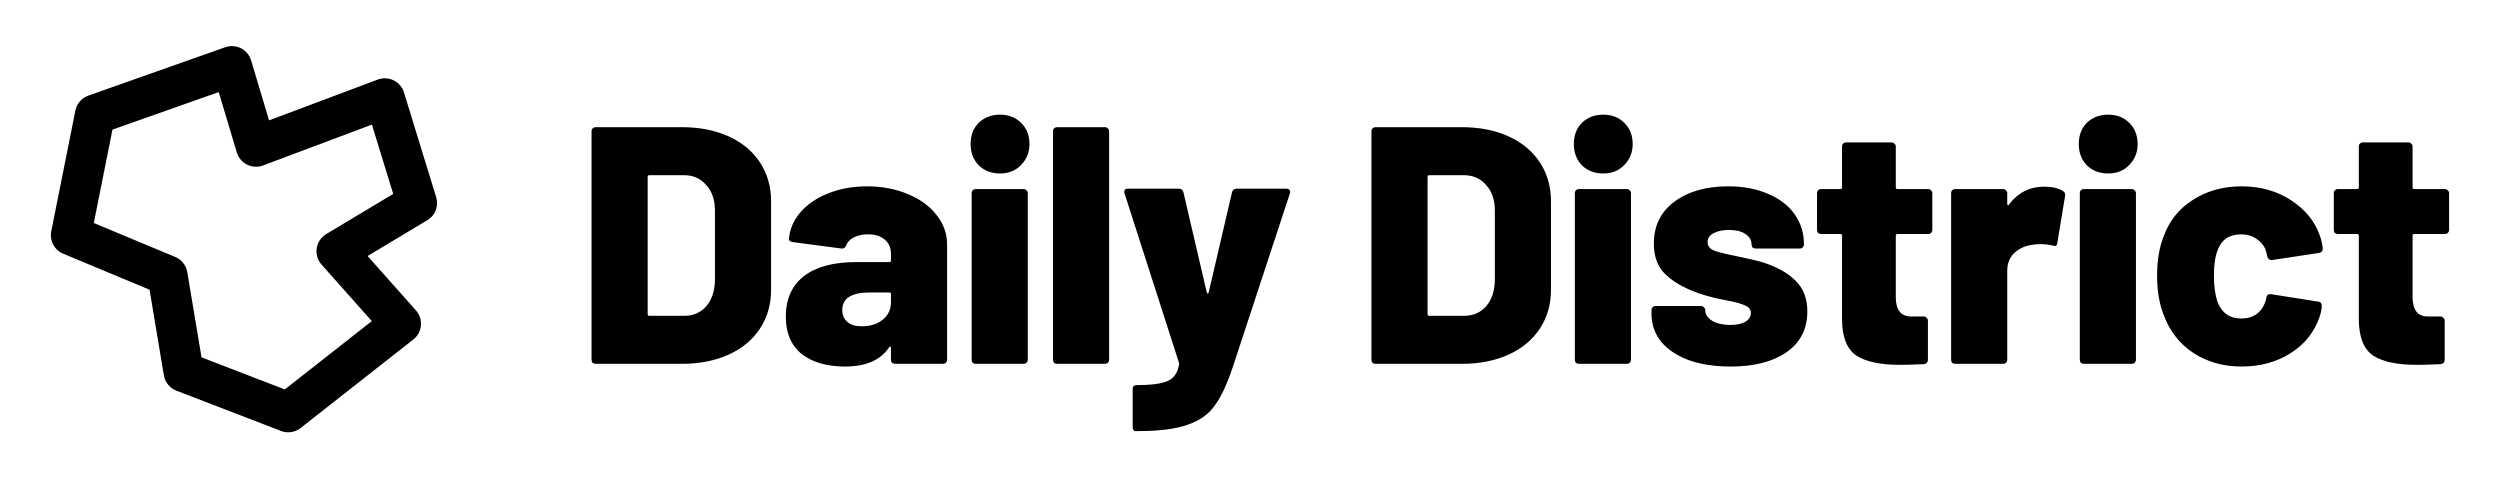
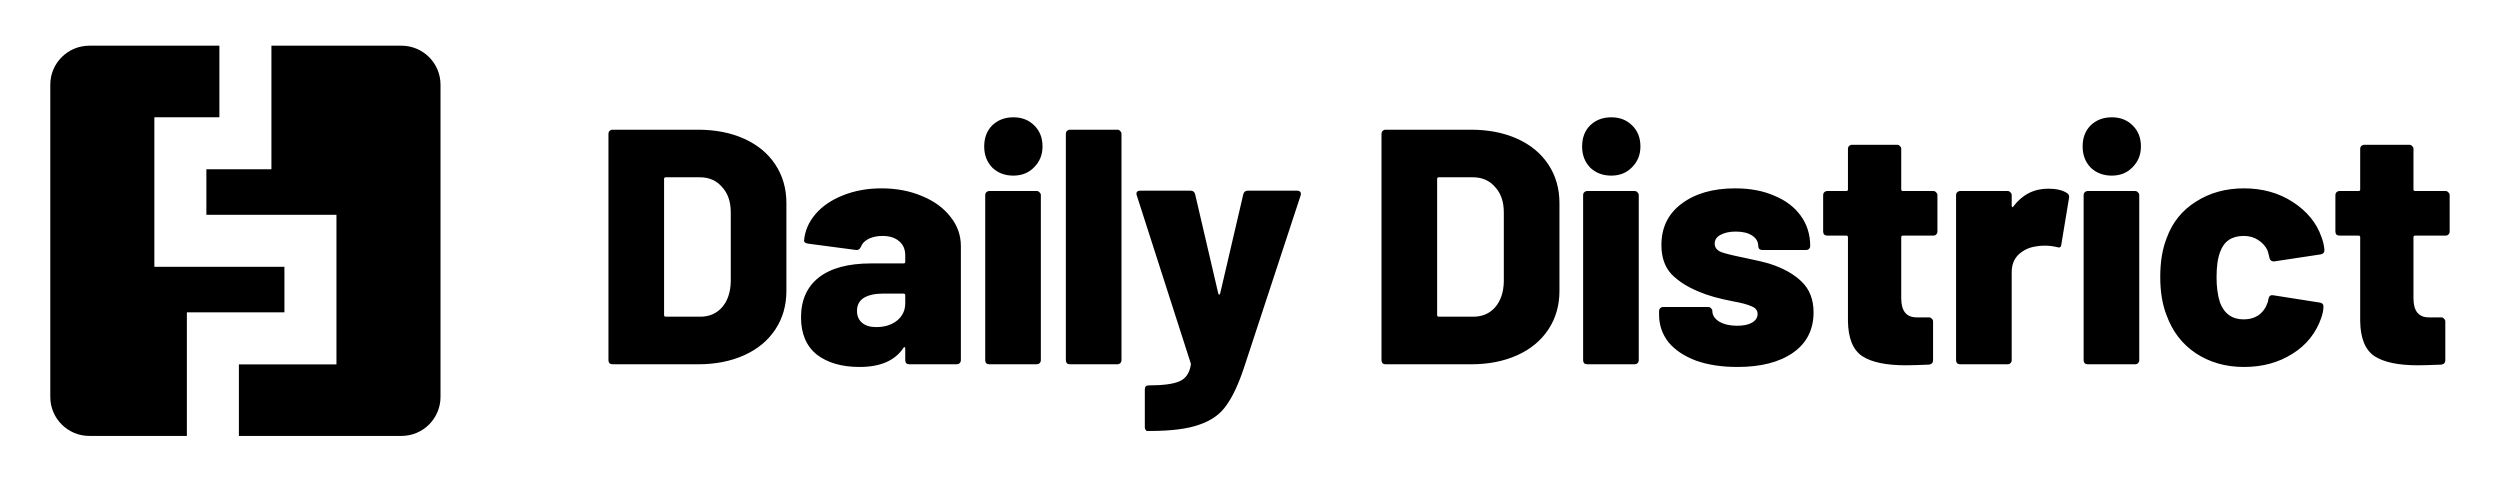
- <svg xmlns="http://www.w3.org/2000/svg" viewBox="0 0 324.12 62.26" width="324" height="62" role="img" aria-label="Daily District">
-   <path fill="none" stroke="currentColor" stroke-width="5.22" stroke-linejoin="round" transform="translate(6.00 6.00)" d="M5.75 8.90 L23.56 2.61 L26.70 13.09 L43.46 6.80 L47.65 20.42 L37.18 26.70 L45.56 36.13 L30.89 47.65 L17.28 42.41 L15.18 29.85 L2.61 24.61Z" />
-   <path fill="currentColor" transform="translate(74.21 3.35)" d="M 2.684,44 Q 2.464,44 2.288,43.868 2.156,43.692 2.156,43.472 V 13.728 q 0,-0.22 0.132,-0.352 Q 2.464,13.2 2.684,13.2 h 11.22 q 3.432,0 6.072,1.188 2.64,1.188 4.092,3.388 1.452,2.2 1.452,5.06 v 11.528 q 0,2.86 -1.452,5.06 -1.452,2.2 -4.092,3.388 -2.64,1.188 -6.072,1.188 Z M 9.46,37.532 q 0,0.22 0.22,0.22 h 4.532 q 1.76,0 2.86,-1.232 1.1,-1.276 1.144,-3.388 v -9.064 q 0,-2.112 -1.144,-3.344 -1.1,-1.276 -2.904,-1.276 H 9.68 q -0.22,0 -0.22,0.22 z M 38,20.9 q 2.948,0 5.324,1.012 2.376,0.968 3.74,2.728 1.364,1.716 1.364,3.828 v 15.004 q 0,0.22 -0.176,0.396 -0.132,0.132 -0.352,0.132 h -6.248 q -0.22,0 -0.396,-0.132 -0.132,-0.176 -0.132,-0.396 v -1.54 q 0,-0.176 -0.088,-0.176 -0.088,-0.044 -0.176,0.132 -1.672,2.464 -5.72,2.464 -3.52,0 -5.632,-1.628 -2.068,-1.672 -2.068,-4.884 0,-3.388 2.332,-5.236 2.376,-1.848 6.864,-1.848 h 4.268 q 0.22,0 0.22,-0.22 V 29.7 q 0,-1.188 -0.792,-1.848 -0.792,-0.704 -2.2,-0.704 -1.056,0 -1.848,0.396 -0.748,0.396 -0.968,1.012 -0.22,0.484 -0.616,0.44 l -6.336,-0.836 q -0.528,-0.088 -0.528,-0.396 0.176,-1.936 1.496,-3.476 1.364,-1.584 3.608,-2.464 2.288,-0.924 5.06,-0.924 z m -0.704,18.216 q 1.672,0 2.728,-0.836 1.1,-0.88 1.1,-2.288 v -1.056 q 0,-0.22 -0.22,-0.22 h -2.64 q -1.672,0 -2.596,0.572 -0.88,0.572 -0.88,1.716 0,0.968 0.66,1.54 0.66,0.572 1.848,0.572 z M 55.32,19.228 q -1.672,0 -2.772,-1.056 -1.056,-1.1 -1.056,-2.772 0,-1.716 1.056,-2.772 1.1,-1.056 2.772,-1.056 1.672,0 2.728,1.056 1.1,1.056 1.1,2.772 0,1.628 -1.1,2.728 -1.056,1.1 -2.728,1.1 z M 52.152,44 q -0.22,0 -0.396,-0.132 -0.132,-0.176 -0.132,-0.396 V 21.78 q 0,-0.22 0.132,-0.352 0.176,-0.176 0.396,-0.176 h 6.248 q 0.22,0 0.352,0.176 0.176,0.132 0.176,0.352 v 21.692 q 0,0.22 -0.176,0.396 -0.132,0.132 -0.352,0.132 z m 10.588,0 q -0.22,0 -0.396,-0.132 -0.132,-0.176 -0.132,-0.396 V 13.728 q 0,-0.22 0.132,-0.352 0.176,-0.176 0.396,-0.176 h 6.248 q 0.22,0 0.352,0.176 0.176,0.132 0.176,0.352 v 29.744 q 0,0.22 -0.176,0.396 -0.132,0.132 -0.352,0.132 z m 10.148,8.756 q -0.132,0 -0.22,-0.176 -0.088,-0.132 -0.088,-0.352 V 47.3 q 0,-0.528 0.484,-0.528 2.816,0 4.048,-0.528 1.232,-0.528 1.496,-2.112 0.044,-0.088 0,-0.264 l -7.084,-22.044 q -0.044,-0.088 -0.044,-0.22 0,-0.396 0.484,-0.396 h 6.644 q 0.44,0 0.572,0.44 l 3.036,13.024 q 0.044,0.176 0.132,0.176 0.088,0 0.132,-0.176 l 3.036,-13.024 q 0.132,-0.44 0.572,-0.44 h 6.512 q 0.264,0 0.396,0.176 0.132,0.132 0.044,0.44 l -7.436,22.616 q -1.1,3.3 -2.332,4.972 -1.188,1.716 -3.52,2.508 -2.288,0.836 -6.556,0.836 z M 104.184,44 q -0.22,0 -0.396,-0.132 -0.132,-0.176 -0.132,-0.396 V 13.728 q 0,-0.22 0.132,-0.352 0.176,-0.176 0.396,-0.176 h 11.22 q 3.432,0 6.072,1.188 2.64,1.188 4.092,3.388 1.452,2.2 1.452,5.06 v 11.528 q 0,2.86 -1.452,5.06 -1.452,2.2 -4.092,3.388 -2.64,1.188 -6.072,1.188 z m 6.776,-6.468 q 0,0.22 0.22,0.22 h 4.532 q 1.76,0 2.86,-1.232 1.1,-1.276 1.144,-3.388 v -9.064 q 0,-2.112 -1.144,-3.344 -1.1,-1.276 -2.904,-1.276 h -4.488 q -0.22,0 -0.22,0.22 z m 22.864,-18.304 q -1.672,0 -2.772,-1.056 -1.056,-1.1 -1.056,-2.772 0,-1.716 1.056,-2.772 1.1,-1.056 2.772,-1.056 1.672,0 2.728,1.056 1.1,1.056 1.1,2.772 0,1.628 -1.1,2.728 -1.056,1.1 -2.728,1.1 z M 130.656,44 q -0.22,0 -0.396,-0.132 -0.132,-0.176 -0.132,-0.396 V 21.78 q 0,-0.22 0.132,-0.352 0.176,-0.176 0.396,-0.176 h 6.248 q 0.22,0 0.352,0.176 0.176,0.132 0.176,0.352 v 21.692 q 0,0.22 -0.176,0.396 -0.132,0.132 -0.352,0.132 z m 19.74,0.352 q -3.124,0 -5.456,-0.836 -2.332,-0.88 -3.608,-2.42 -1.232,-1.584 -1.232,-3.608 v -0.484 q 0,-0.22 0.132,-0.352 0.176,-0.176 0.396,-0.176 h 5.94 q 0.22,0 0.352,0.176 0.176,0.132 0.176,0.352 0,0.836 0.924,1.408 0.924,0.528 2.332,0.528 1.232,0 1.936,-0.396 0.748,-0.44 0.748,-1.144 0,-0.704 -0.792,-1.012 -0.748,-0.352 -2.464,-0.66 -2.772,-0.528 -4.488,-1.276 -2.244,-0.924 -3.564,-2.288 -1.32,-1.408 -1.32,-3.828 0,-3.432 2.64,-5.412 2.684,-2.024 7.04,-2.024 2.948,0 5.148,0.968 2.244,0.924 3.476,2.64 1.232,1.716 1.232,3.96 0,0.22 -0.176,0.396 -0.132,0.132 -0.352,0.132 h -5.764 q -0.22,0 -0.396,-0.132 -0.132,-0.176 -0.132,-0.396 0,-0.836 -0.792,-1.364 -0.792,-0.528 -2.156,-0.528 -1.232,0 -2.024,0.44 -0.748,0.396 -0.748,1.144 0,0.748 0.836,1.1 0.836,0.308 2.816,0.704 2.552,0.528 3.564,0.836 2.728,0.88 4.224,2.376 1.54,1.496 1.54,4.004 0,3.432 -2.728,5.324 -2.684,1.848 -7.26,1.848 z m 26.252,-17.776 q 0,0.22 -0.176,0.396 -0.132,0.132 -0.352,0.132 h -4.004 q -0.22,0 -0.22,0.22 v 8.008 q 0,2.508 2.024,2.508 h 1.628 q 0.22,0 0.352,0.176 0.176,0.132 0.176,0.352 v 5.104 q 0,0.484 -0.528,0.572 -2.112,0.088 -3.08,0.088 -3.828,0 -5.676,-1.188 -1.848,-1.232 -1.892,-4.62 v -11 q 0,-0.22 -0.22,-0.22 h -2.508 q -0.22,0 -0.396,-0.132 -0.132,-0.176 -0.132,-0.396 V 21.78 q 0,-0.22 0.132,-0.352 0.176,-0.176 0.396,-0.176 h 2.508 q 0.22,0 0.22,-0.22 v -5.324 q 0,-0.22 0.132,-0.352 0.176,-0.176 0.396,-0.176 h 5.94 q 0.22,0 0.352,0.176 0.176,0.132 0.176,0.352 v 5.324 q 0,0.22 0.22,0.22 h 4.004 q 0.22,0 0.352,0.176 0.176,0.132 0.176,0.352 z m 14.548,-5.632 q 1.584,0 2.464,0.572 0.352,0.22 0.264,0.66 l -1.012,6.116 q -0.044,0.528 -0.616,0.308 -0.792,-0.176 -1.496,-0.176 -0.748,0 -1.144,0.088 -1.364,0.176 -2.332,1.056 -0.924,0.88 -0.924,2.332 v 11.572 q 0,0.22 -0.176,0.396 -0.132,0.132 -0.352,0.132 h -6.248 q -0.22,0 -0.396,-0.132 -0.132,-0.176 -0.132,-0.396 V 21.78 q 0,-0.22 0.132,-0.352 0.176,-0.176 0.396,-0.176 h 6.248 q 0.22,0 0.352,0.176 0.176,0.132 0.176,0.352 v 1.408 q 0,0.132 0.088,0.176 0.088,0.044 0.132,-0.088 1.76,-2.332 4.576,-2.332 z m 8.344,-1.716 q -1.672,0 -2.772,-1.056 -1.056,-1.1 -1.056,-2.772 0,-1.716 1.056,-2.772 1.1,-1.056 2.772,-1.056 1.672,0 2.728,1.056 1.1,1.056 1.1,2.772 0,1.628 -1.1,2.728 -1.056,1.1 -2.728,1.1 z M 196.372,44 q -0.22,0 -0.396,-0.132 -0.132,-0.176 -0.132,-0.396 V 21.78 q 0,-0.22 0.132,-0.352 0.176,-0.176 0.396,-0.176 h 6.248 q 0.22,0 0.352,0.176 0.176,0.132 0.176,0.352 v 21.692 q 0,0.22 -0.176,0.396 -0.132,0.132 -0.352,0.132 z m 20.532,0.352 q -3.608,0 -6.336,-1.804 -2.684,-1.804 -3.828,-4.972 -0.836,-2.112 -0.836,-5.06 0,-2.948 0.836,-5.06 1.1,-3.08 3.828,-4.796 2.728,-1.76 6.336,-1.76 3.652,0 6.424,1.804 2.772,1.804 3.74,4.576 0.308,0.792 0.396,1.716 0,0.484 -0.484,0.572 l -6.116,0.924 h -0.088 q -0.396,0 -0.528,-0.44 l -0.088,-0.396 q -0.088,-0.352 -0.176,-0.616 -0.396,-0.836 -1.232,-1.364 -0.792,-0.528 -1.892,-0.528 -2.332,0 -3.08,2.068 -0.484,1.232 -0.484,3.344 0,1.892 0.44,3.3 0.836,2.244 3.124,2.244 1.144,0 1.98,-0.572 0.836,-0.616 1.188,-1.716 0.044,-0.088 0.044,-0.264 0.044,-0.044 0.044,-0.176 0.132,-0.528 0.616,-0.44 l 6.16,0.968 q 0.44,0.088 0.44,0.484 0,0.66 -0.264,1.452 -1.056,3.08 -3.828,4.796 -2.728,1.716 -6.336,1.716 z m 27,-17.776 q 0,0.22 -0.176,0.396 -0.132,0.132 -0.352,0.132 h -4.004 q -0.22,0 -0.22,0.22 v 8.008 q 0,2.508 2.024,2.508 h 1.628 q 0.22,0 0.352,0.176 0.176,0.132 0.176,0.352 v 5.104 q 0,0.484 -0.528,0.572 -2.112,0.088 -3.08,0.088 -3.828,0 -5.676,-1.188 -1.848,-1.232 -1.892,-4.62 v -11 q 0,-0.22 -0.22,-0.22 h -2.508 q -0.22,0 -0.396,-0.132 -0.132,-0.176 -0.132,-0.396 V 21.78 q 0,-0.22 0.132,-0.352 0.176,-0.176 0.396,-0.176 h 2.508 q 0.22,0 0.22,-0.22 v -5.324 q 0,-0.22 0.132,-0.352 0.176,-0.176 0.396,-0.176 h 5.94 q 0.22,0 0.352,0.176 0.176,0.132 0.176,0.352 v 5.324 q 0,0.22 0.22,0.22 h 4.004 q 0.22,0 0.352,0.176 0.176,0.132 0.176,0.352 z" />
+ <svg xmlns="http://www.w3.org/2000/svg" viewBox="0 0 327.04 63.24" width="327" height="63" role="img" aria-label="Daily District">
+   <path fill="currentColor" fill-rule="evenodd" d="M11.124 6.000H52.113A5.124 5.124 0 0 1 57.236 11.124V52.113A5.124 5.124 0 0 1 52.113 57.236H11.124A5.124 5.124 0 0 1 6.000 52.113V11.124A5.124 5.124 0 0 1 11.124 6.000ZM28.202 6.000L28.202 15.393L19.663 15.393L19.663 35.034L36.742 35.034L36.742 41.011L23.933 41.011L23.933 57.236L30.764 57.236L30.764 47.843L43.573 47.843L43.573 28.202L26.494 28.202L26.494 22.225L35.034 22.225L35.034 6.000Z" />
+   <path fill="currentColor" transform="translate(77.13 3.83)" d="M 2.684,44 Q 2.464,44 2.288,43.868 2.156,43.692 2.156,43.472 V 13.728 q 0,-0.22 0.132,-0.352 Q 2.464,13.2 2.684,13.2 h 11.22 q 3.432,0 6.072,1.188 2.64,1.188 4.092,3.388 1.452,2.2 1.452,5.06 v 11.528 q 0,2.86 -1.452,5.06 -1.452,2.2 -4.092,3.388 -2.64,1.188 -6.072,1.188 Z M 9.46,37.532 q 0,0.22 0.22,0.22 h 4.532 q 1.76,0 2.86,-1.232 1.1,-1.276 1.144,-3.388 v -9.064 q 0,-2.112 -1.144,-3.344 -1.1,-1.276 -2.904,-1.276 H 9.68 q -0.22,0 -0.22,0.22 z M 38,20.9 q 2.948,0 5.324,1.012 2.376,0.968 3.74,2.728 1.364,1.716 1.364,3.828 v 15.004 q 0,0.22 -0.176,0.396 -0.132,0.132 -0.352,0.132 h -6.248 q -0.22,0 -0.396,-0.132 -0.132,-0.176 -0.132,-0.396 v -1.54 q 0,-0.176 -0.088,-0.176 -0.088,-0.044 -0.176,0.132 -1.672,2.464 -5.72,2.464 -3.52,0 -5.632,-1.628 -2.068,-1.672 -2.068,-4.884 0,-3.388 2.332,-5.236 2.376,-1.848 6.864,-1.848 h 4.268 q 0.22,0 0.22,-0.22 V 29.7 q 0,-1.188 -0.792,-1.848 -0.792,-0.704 -2.2,-0.704 -1.056,0 -1.848,0.396 -0.748,0.396 -0.968,1.012 -0.22,0.484 -0.616,0.44 l -6.336,-0.836 q -0.528,-0.088 -0.528,-0.396 0.176,-1.936 1.496,-3.476 1.364,-1.584 3.608,-2.464 2.288,-0.924 5.06,-0.924 z m -0.704,18.216 q 1.672,0 2.728,-0.836 1.1,-0.88 1.1,-2.288 v -1.056 q 0,-0.22 -0.22,-0.22 h -2.64 q -1.672,0 -2.596,0.572 -0.88,0.572 -0.88,1.716 0,0.968 0.66,1.54 0.66,0.572 1.848,0.572 z M 55.32,19.228 q -1.672,0 -2.772,-1.056 -1.056,-1.1 -1.056,-2.772 0,-1.716 1.056,-2.772 1.1,-1.056 2.772,-1.056 1.672,0 2.728,1.056 1.1,1.056 1.1,2.772 0,1.628 -1.1,2.728 -1.056,1.1 -2.728,1.1 z M 52.152,44 q -0.22,0 -0.396,-0.132 -0.132,-0.176 -0.132,-0.396 V 21.78 q 0,-0.22 0.132,-0.352 0.176,-0.176 0.396,-0.176 h 6.248 q 0.22,0 0.352,0.176 0.176,0.132 0.176,0.352 v 21.692 q 0,0.22 -0.176,0.396 -0.132,0.132 -0.352,0.132 z m 10.588,0 q -0.22,0 -0.396,-0.132 -0.132,-0.176 -0.132,-0.396 V 13.728 q 0,-0.22 0.132,-0.352 0.176,-0.176 0.396,-0.176 h 6.248 q 0.22,0 0.352,0.176 0.176,0.132 0.176,0.352 v 29.744 q 0,0.22 -0.176,0.396 -0.132,0.132 -0.352,0.132 z m 10.148,8.756 q -0.132,0 -0.22,-0.176 -0.088,-0.132 -0.088,-0.352 V 47.3 q 0,-0.528 0.484,-0.528 2.816,0 4.048,-0.528 1.232,-0.528 1.496,-2.112 0.044,-0.088 0,-0.264 l -7.084,-22.044 q -0.044,-0.088 -0.044,-0.22 0,-0.396 0.484,-0.396 h 6.644 q 0.44,0 0.572,0.44 l 3.036,13.024 q 0.044,0.176 0.132,0.176 0.088,0 0.132,-0.176 l 3.036,-13.024 q 0.132,-0.44 0.572,-0.44 h 6.512 q 0.264,0 0.396,0.176 0.132,0.132 0.044,0.44 l -7.436,22.616 q -1.1,3.3 -2.332,4.972 -1.188,1.716 -3.52,2.508 -2.288,0.836 -6.556,0.836 z M 104.184,44 q -0.22,0 -0.396,-0.132 -0.132,-0.176 -0.132,-0.396 V 13.728 q 0,-0.22 0.132,-0.352 0.176,-0.176 0.396,-0.176 h 11.22 q 3.432,0 6.072,1.188 2.64,1.188 4.092,3.388 1.452,2.2 1.452,5.06 v 11.528 q 0,2.86 -1.452,5.06 -1.452,2.2 -4.092,3.388 -2.64,1.188 -6.072,1.188 z m 6.776,-6.468 q 0,0.22 0.22,0.22 h 4.532 q 1.76,0 2.86,-1.232 1.1,-1.276 1.144,-3.388 v -9.064 q 0,-2.112 -1.144,-3.344 -1.1,-1.276 -2.904,-1.276 h -4.488 q -0.22,0 -0.22,0.22 z m 22.864,-18.304 q -1.672,0 -2.772,-1.056 -1.056,-1.1 -1.056,-2.772 0,-1.716 1.056,-2.772 1.1,-1.056 2.772,-1.056 1.672,0 2.728,1.056 1.1,1.056 1.1,2.772 0,1.628 -1.1,2.728 -1.056,1.1 -2.728,1.1 z M 130.656,44 q -0.22,0 -0.396,-0.132 -0.132,-0.176 -0.132,-0.396 V 21.78 q 0,-0.22 0.132,-0.352 0.176,-0.176 0.396,-0.176 h 6.248 q 0.22,0 0.352,0.176 0.176,0.132 0.176,0.352 v 21.692 q 0,0.22 -0.176,0.396 -0.132,0.132 -0.352,0.132 z m 19.74,0.352 q -3.124,0 -5.456,-0.836 -2.332,-0.88 -3.608,-2.42 -1.232,-1.584 -1.232,-3.608 v -0.484 q 0,-0.22 0.132,-0.352 0.176,-0.176 0.396,-0.176 h 5.94 q 0.22,0 0.352,0.176 0.176,0.132 0.176,0.352 0,0.836 0.924,1.408 0.924,0.528 2.332,0.528 1.232,0 1.936,-0.396 0.748,-0.44 0.748,-1.144 0,-0.704 -0.792,-1.012 -0.748,-0.352 -2.464,-0.66 -2.772,-0.528 -4.488,-1.276 -2.244,-0.924 -3.564,-2.288 -1.32,-1.408 -1.32,-3.828 0,-3.432 2.64,-5.412 2.684,-2.024 7.04,-2.024 2.948,0 5.148,0.968 2.244,0.924 3.476,2.64 1.232,1.716 1.232,3.96 0,0.22 -0.176,0.396 -0.132,0.132 -0.352,0.132 h -5.764 q -0.22,0 -0.396,-0.132 -0.132,-0.176 -0.132,-0.396 0,-0.836 -0.792,-1.364 -0.792,-0.528 -2.156,-0.528 -1.232,0 -2.024,0.44 -0.748,0.396 -0.748,1.144 0,0.748 0.836,1.1 0.836,0.308 2.816,0.704 2.552,0.528 3.564,0.836 2.728,0.88 4.224,2.376 1.54,1.496 1.54,4.004 0,3.432 -2.728,5.324 -2.684,1.848 -7.26,1.848 z m 26.252,-17.776 q 0,0.22 -0.176,0.396 -0.132,0.132 -0.352,0.132 h -4.004 q -0.22,0 -0.22,0.22 v 8.008 q 0,2.508 2.024,2.508 h 1.628 q 0.22,0 0.352,0.176 0.176,0.132 0.176,0.352 v 5.104 q 0,0.484 -0.528,0.572 -2.112,0.088 -3.08,0.088 -3.828,0 -5.676,-1.188 -1.848,-1.232 -1.892,-4.62 v -11 q 0,-0.22 -0.22,-0.22 h -2.508 q -0.22,0 -0.396,-0.132 -0.132,-0.176 -0.132,-0.396 V 21.78 q 0,-0.22 0.132,-0.352 0.176,-0.176 0.396,-0.176 h 2.508 q 0.22,0 0.22,-0.22 v -5.324 q 0,-0.22 0.132,-0.352 0.176,-0.176 0.396,-0.176 h 5.94 q 0.22,0 0.352,0.176 0.176,0.132 0.176,0.352 v 5.324 q 0,0.22 0.22,0.22 h 4.004 q 0.22,0 0.352,0.176 0.176,0.132 0.176,0.352 z m 14.548,-5.632 q 1.584,0 2.464,0.572 0.352,0.22 0.264,0.66 l -1.012,6.116 q -0.044,0.528 -0.616,0.308 -0.792,-0.176 -1.496,-0.176 -0.748,0 -1.144,0.088 -1.364,0.176 -2.332,1.056 -0.924,0.88 -0.924,2.332 v 11.572 q 0,0.22 -0.176,0.396 -0.132,0.132 -0.352,0.132 h -6.248 q -0.22,0 -0.396,-0.132 -0.132,-0.176 -0.132,-0.396 V 21.78 q 0,-0.22 0.132,-0.352 0.176,-0.176 0.396,-0.176 h 6.248 q 0.22,0 0.352,0.176 0.176,0.132 0.176,0.352 v 1.408 q 0,0.132 0.088,0.176 0.088,0.044 0.132,-0.088 1.76,-2.332 4.576,-2.332 z m 8.344,-1.716 q -1.672,0 -2.772,-1.056 -1.056,-1.1 -1.056,-2.772 0,-1.716 1.056,-2.772 1.1,-1.056 2.772,-1.056 1.672,0 2.728,1.056 1.1,1.056 1.1,2.772 0,1.628 -1.1,2.728 -1.056,1.1 -2.728,1.1 z M 196.372,44 q -0.22,0 -0.396,-0.132 -0.132,-0.176 -0.132,-0.396 V 21.78 q 0,-0.22 0.132,-0.352 0.176,-0.176 0.396,-0.176 h 6.248 q 0.22,0 0.352,0.176 0.176,0.132 0.176,0.352 v 21.692 q 0,0.22 -0.176,0.396 -0.132,0.132 -0.352,0.132 z m 20.532,0.352 q -3.608,0 -6.336,-1.804 -2.684,-1.804 -3.828,-4.972 -0.836,-2.112 -0.836,-5.06 0,-2.948 0.836,-5.06 1.1,-3.08 3.828,-4.796 2.728,-1.76 6.336,-1.76 3.652,0 6.424,1.804 2.772,1.804 3.74,4.576 0.308,0.792 0.396,1.716 0,0.484 -0.484,0.572 l -6.116,0.924 h -0.088 q -0.396,0 -0.528,-0.44 l -0.088,-0.396 q -0.088,-0.352 -0.176,-0.616 -0.396,-0.836 -1.232,-1.364 -0.792,-0.528 -1.892,-0.528 -2.332,0 -3.08,2.068 -0.484,1.232 -0.484,3.344 0,1.892 0.44,3.3 0.836,2.244 3.124,2.244 1.144,0 1.98,-0.572 0.836,-0.616 1.188,-1.716 0.044,-0.088 0.044,-0.264 0.044,-0.044 0.044,-0.176 0.132,-0.528 0.616,-0.44 l 6.16,0.968 q 0.44,0.088 0.44,0.484 0,0.66 -0.264,1.452 -1.056,3.08 -3.828,4.796 -2.728,1.716 -6.336,1.716 z m 27,-17.776 q 0,0.22 -0.176,0.396 -0.132,0.132 -0.352,0.132 h -4.004 q -0.22,0 -0.22,0.22 v 8.008 q 0,2.508 2.024,2.508 h 1.628 q 0.22,0 0.352,0.176 0.176,0.132 0.176,0.352 v 5.104 q 0,0.484 -0.528,0.572 -2.112,0.088 -3.08,0.088 -3.828,0 -5.676,-1.188 -1.848,-1.232 -1.892,-4.62 v -11 q 0,-0.22 -0.22,-0.22 h -2.508 q -0.22,0 -0.396,-0.132 -0.132,-0.176 -0.132,-0.396 V 21.78 q 0,-0.22 0.132,-0.352 0.176,-0.176 0.396,-0.176 h 2.508 q 0.22,0 0.22,-0.22 v -5.324 q 0,-0.22 0.132,-0.352 0.176,-0.176 0.396,-0.176 h 5.94 q 0.22,0 0.352,0.176 0.176,0.132 0.176,0.352 v 5.324 q 0,0.22 0.22,0.22 h 4.004 q 0.22,0 0.352,0.176 0.176,0.132 0.176,0.352 z" />
</svg>
